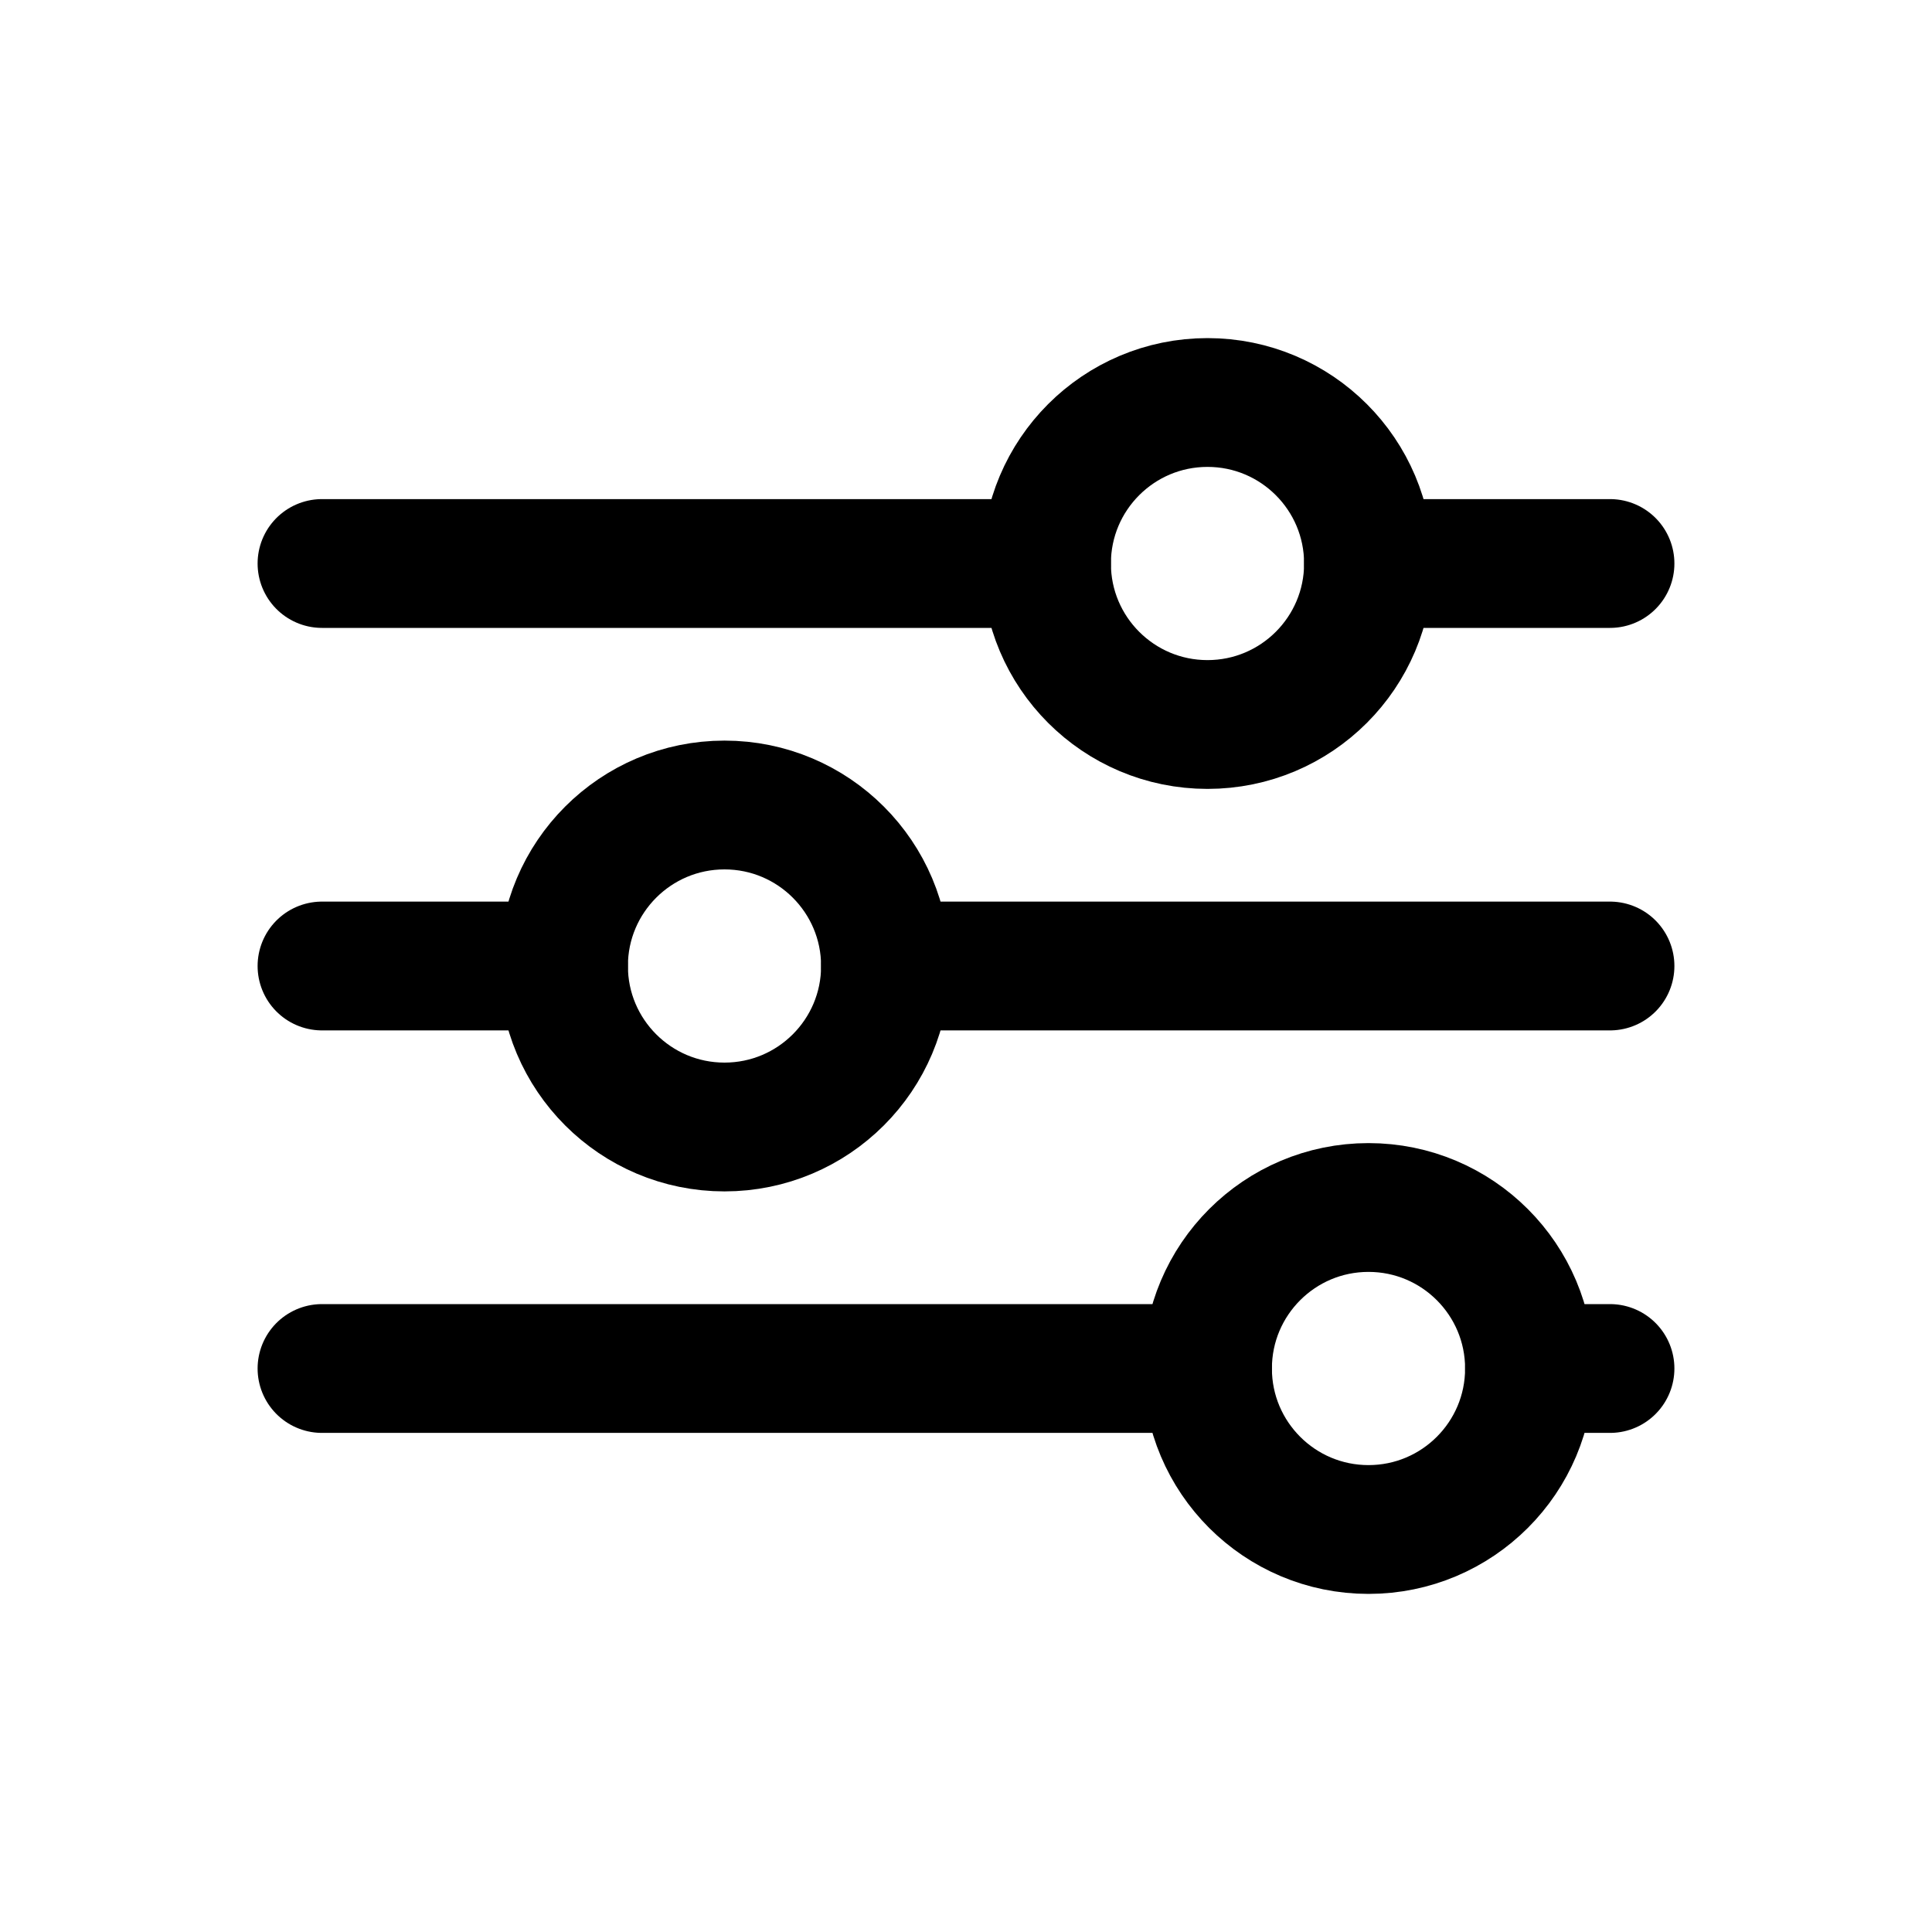
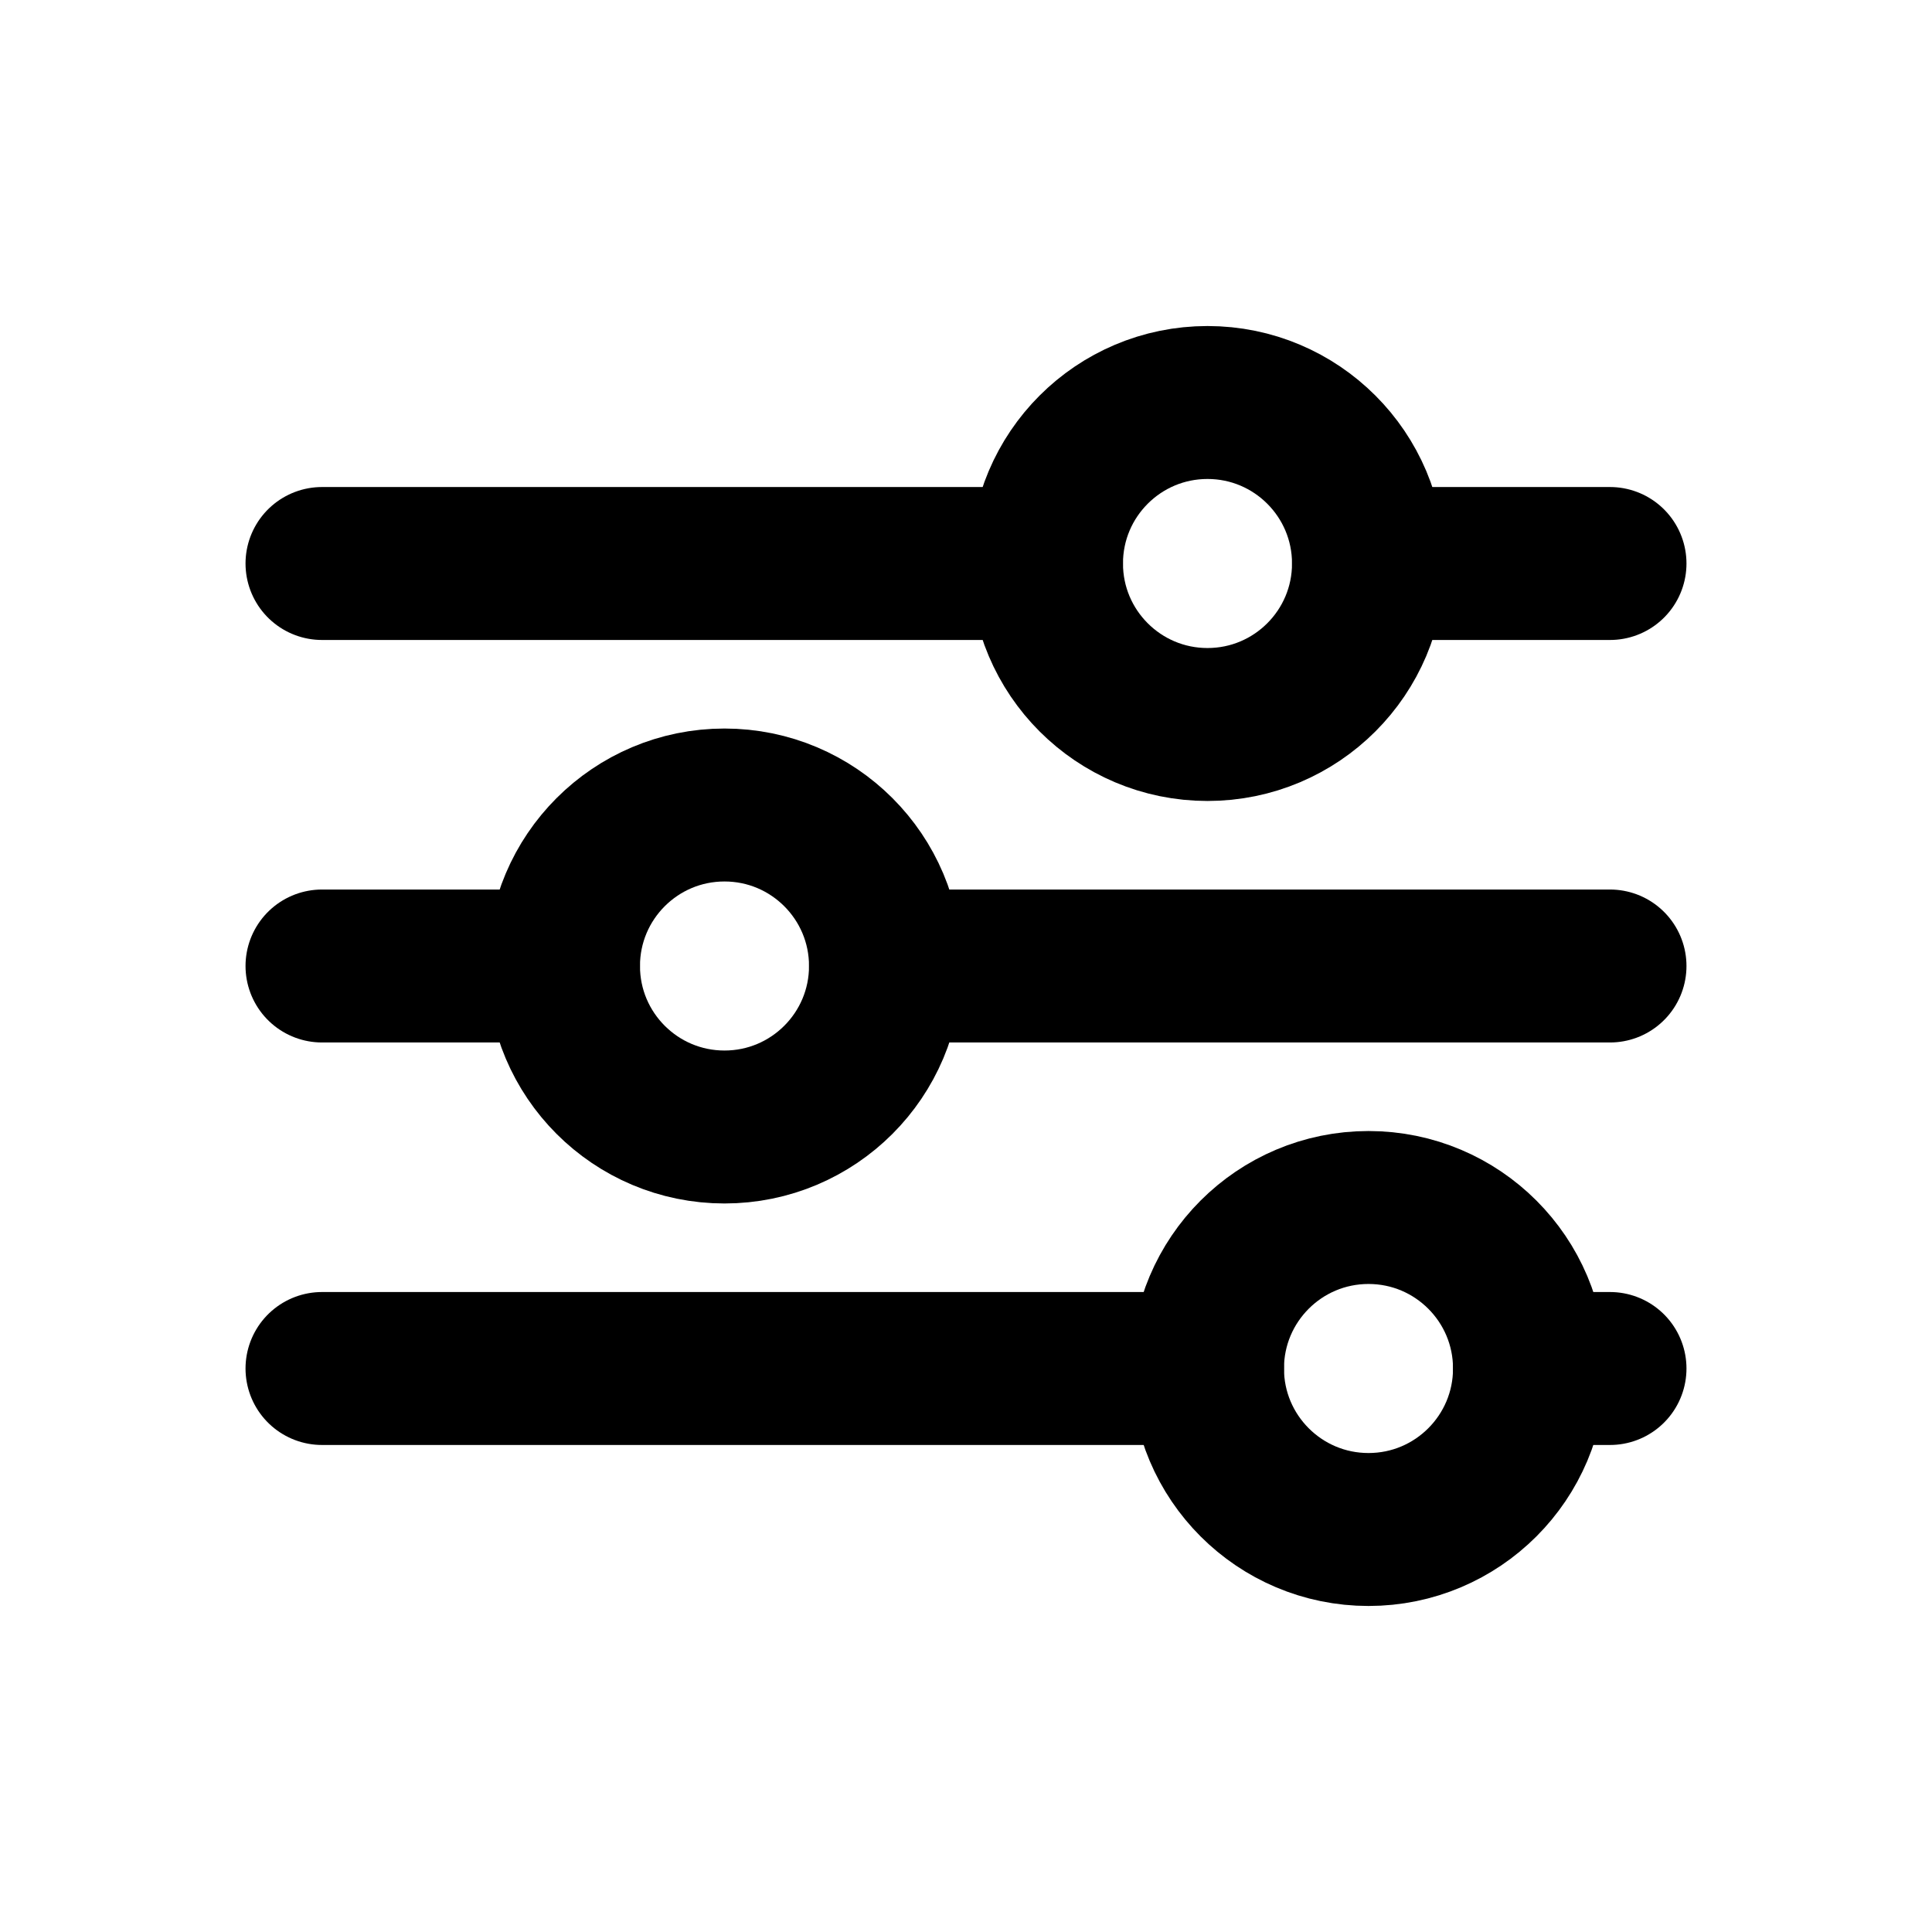
- <svg xmlns="http://www.w3.org/2000/svg" viewBox="0 0 24 24" width="24" height="24" fill="none" stroke="currentColor" stroke-width="1.6" stroke-linecap="round" stroke-linejoin="round">
+ <svg xmlns="http://www.w3.org/2000/svg" viewBox="0 0 24 24" width="24" height="24" fill="none" stroke="currentColor" stroke-width="1.9" stroke-linecap="round" stroke-linejoin="round">
  <path d="M4 7h9M17 7h3M4 12h3M11 12h9M4 17h11M19 17h1" />
  <circle cx="15" cy="7" r="2" />
  <circle cx="9" cy="12" r="2" />
  <circle cx="17" cy="17" r="2" />
</svg>
